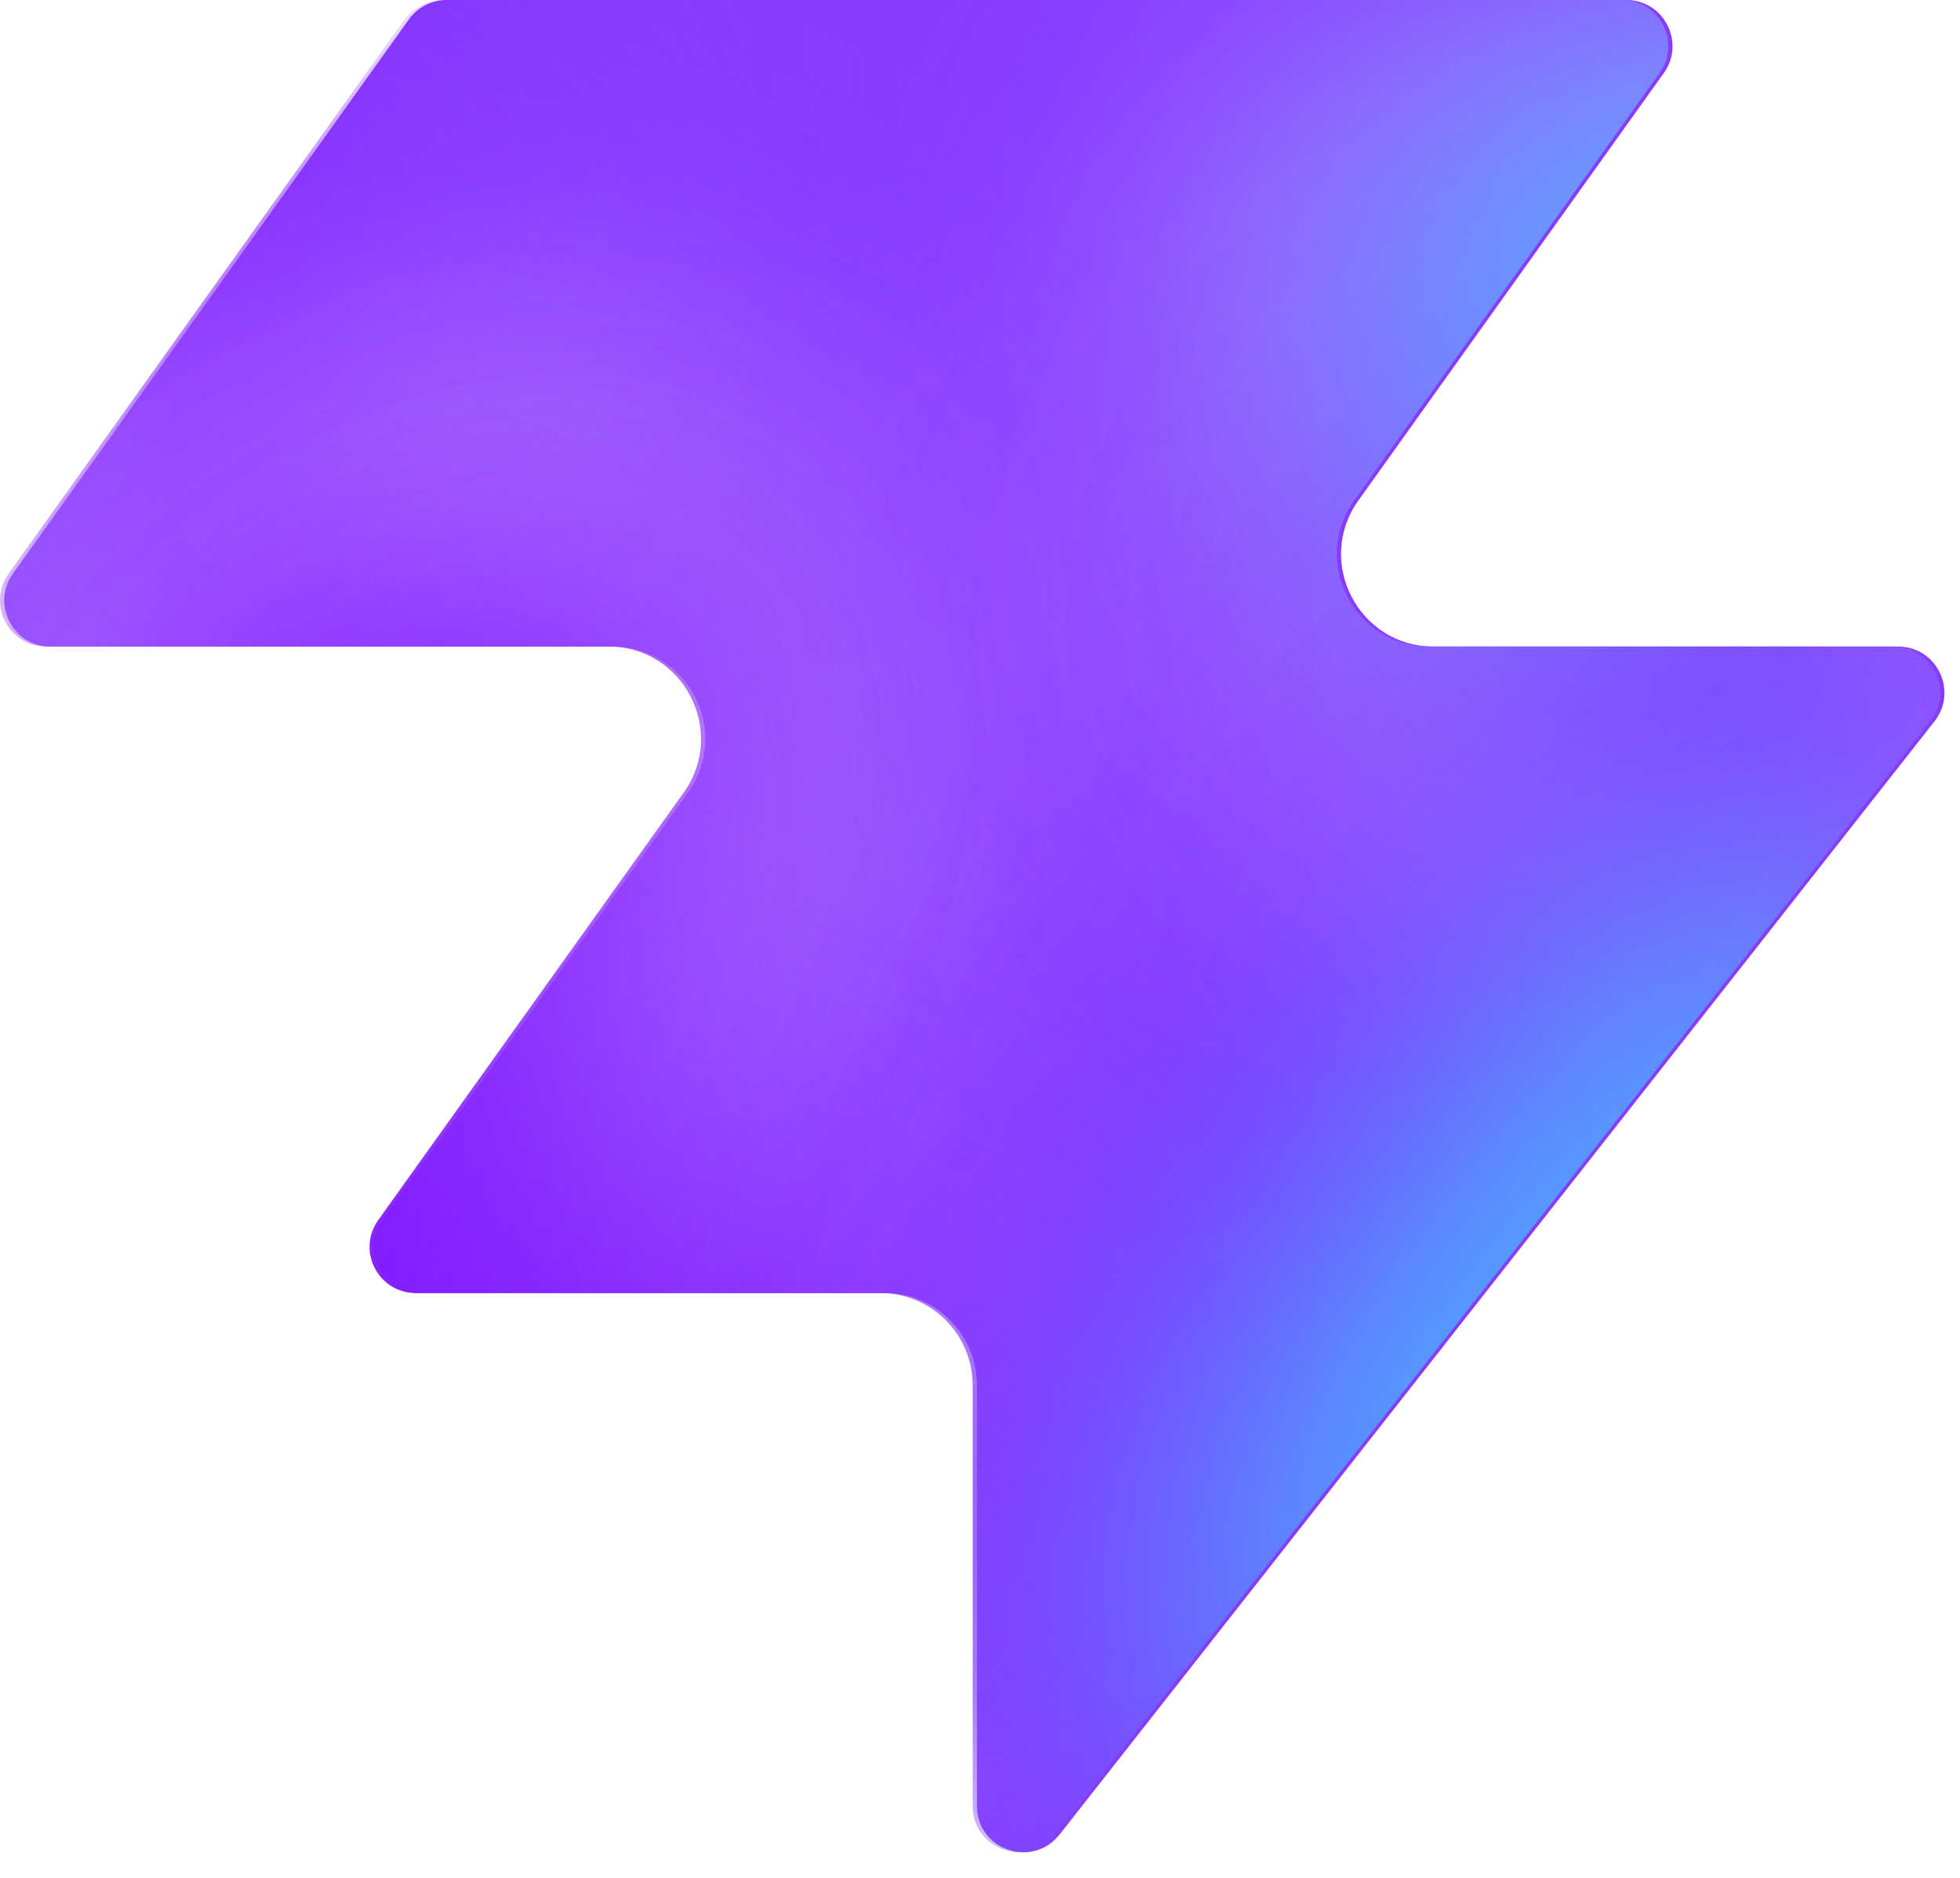
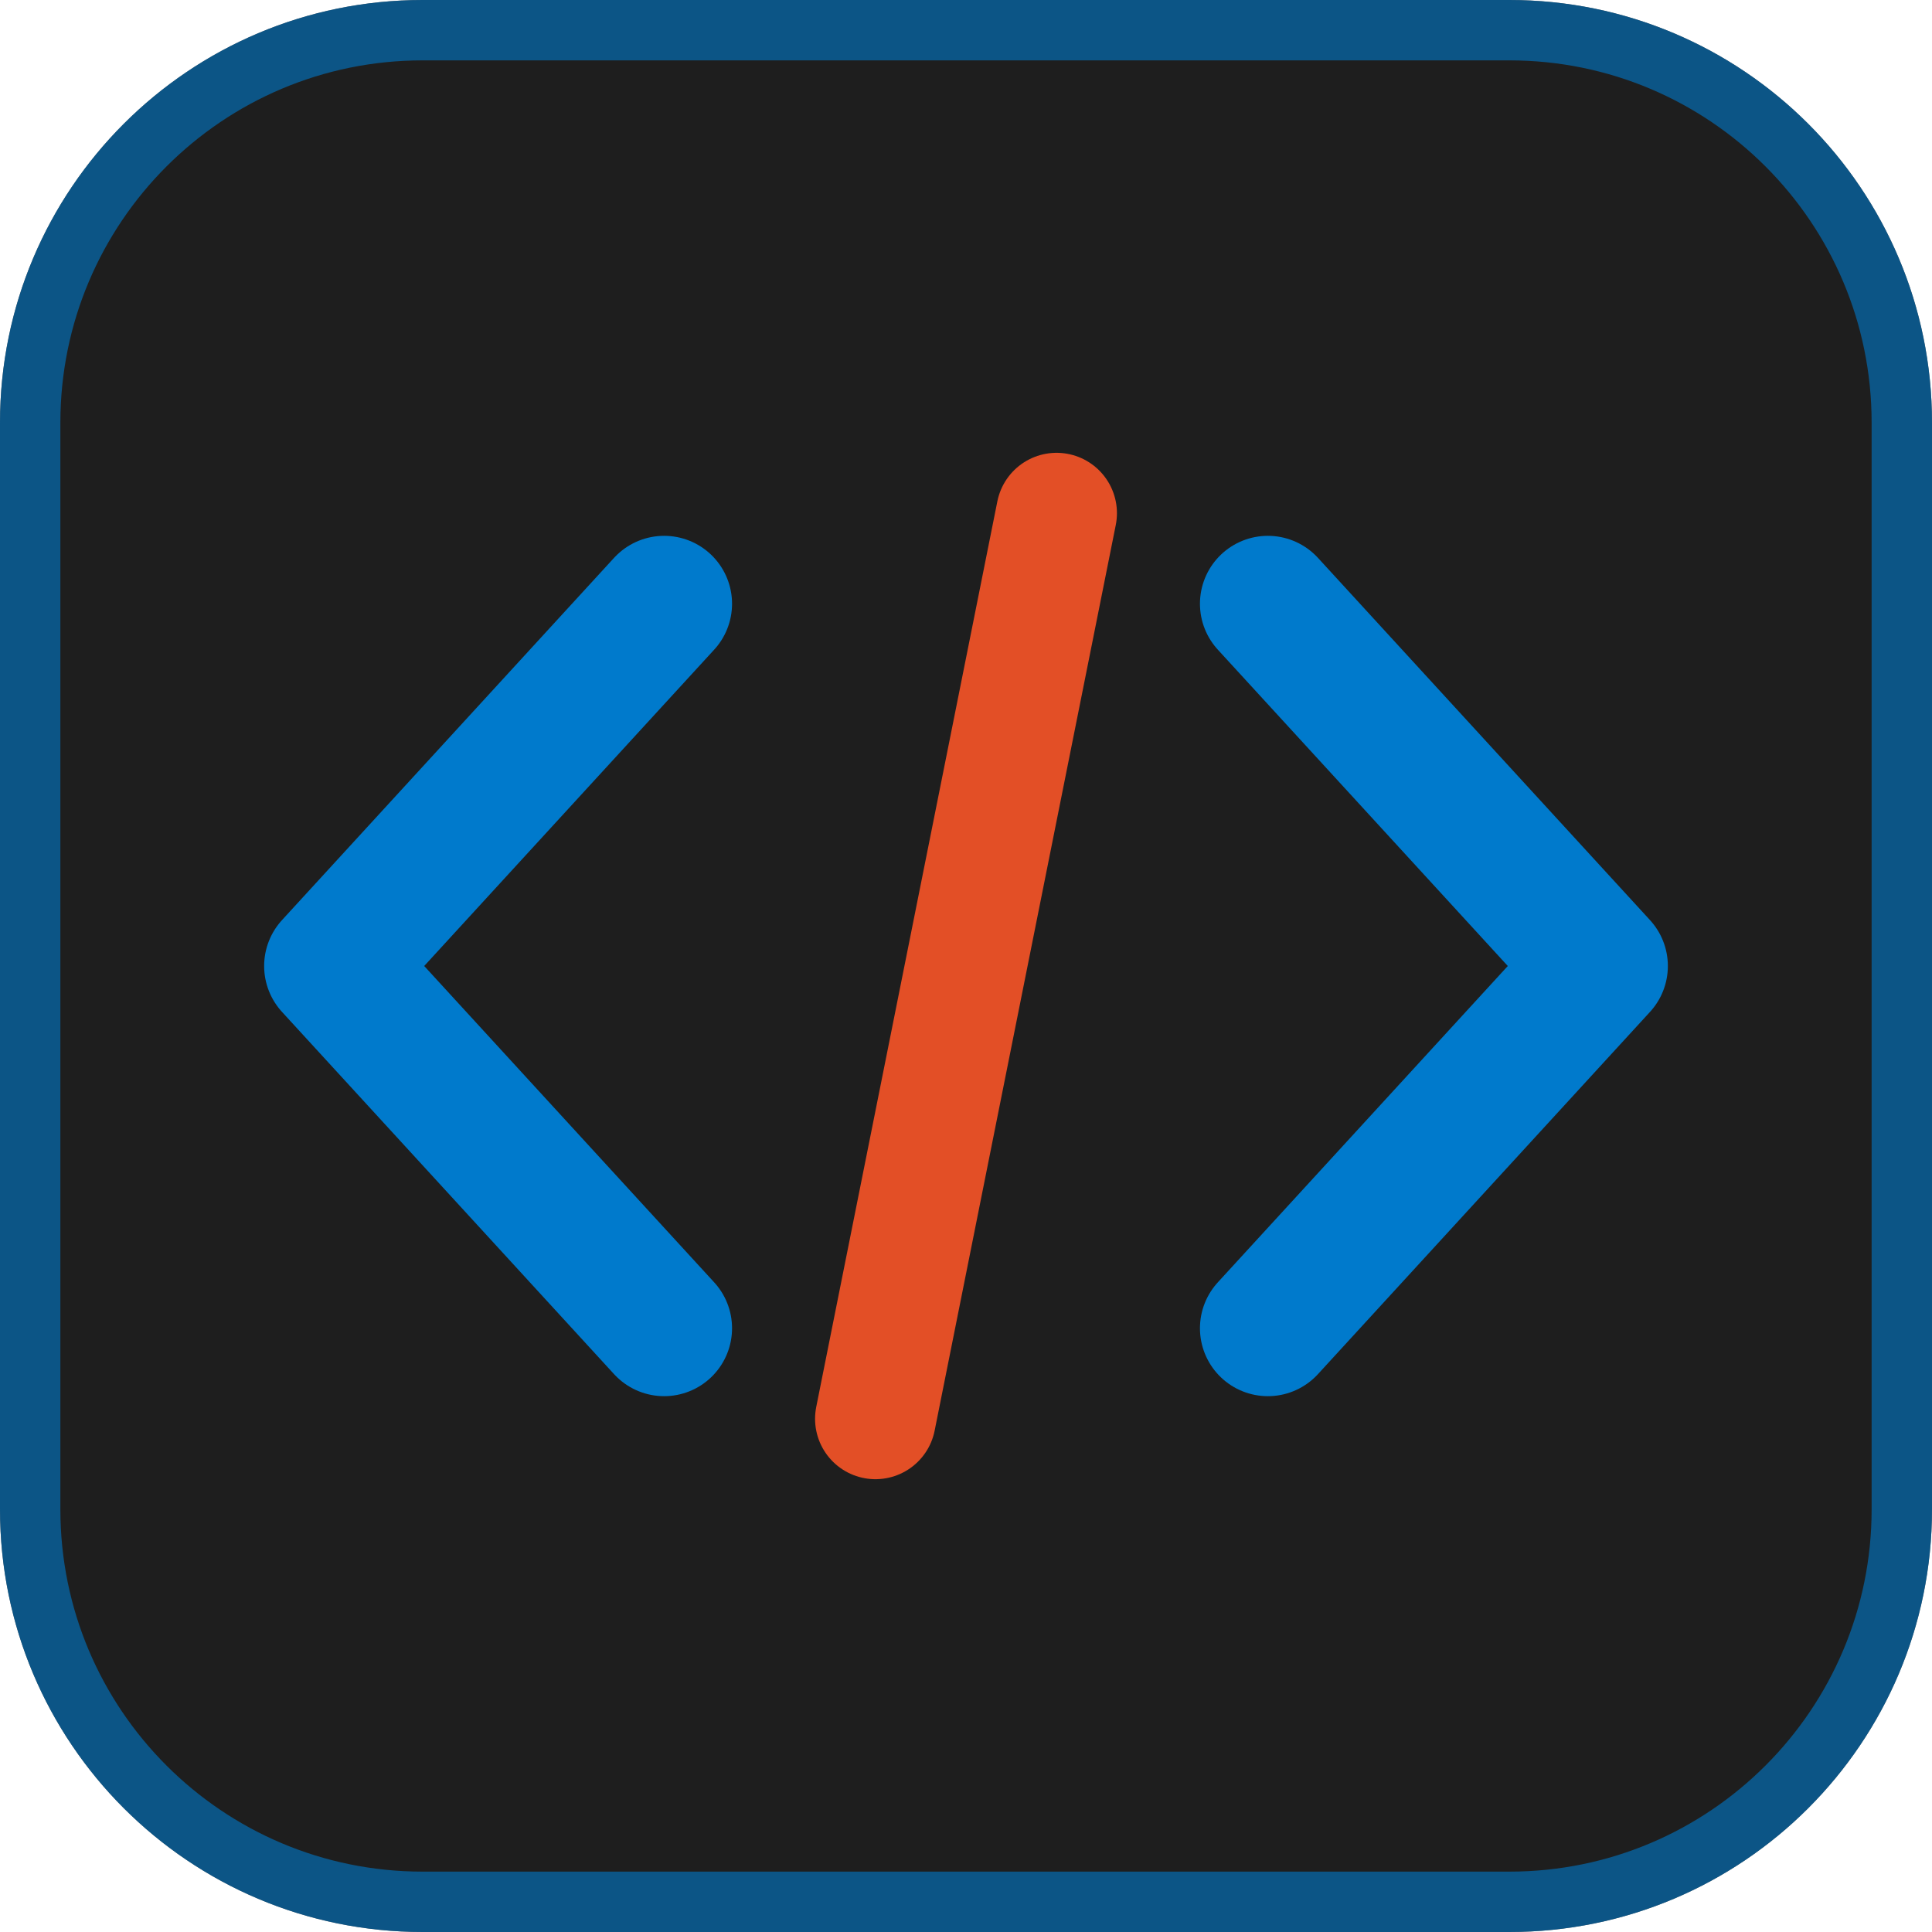
- <svg xmlns="http://www.w3.org/2000/svg" width="48" height="46" fill="none" viewBox="0 0 48 46">
-   <path fill="#863bff" d="M25.946 44.938c-.664.845-2.021.375-2.021-.698V33.937a2.26 2.26 0 0 0-2.262-2.262H10.287c-.92 0-1.456-1.04-.92-1.788l7.48-10.471c1.07-1.497 0-3.578-1.842-3.578H1.237c-.92 0-1.456-1.04-.92-1.788L10.013.474c.214-.297.556-.474.92-.474h28.894c.92 0 1.456 1.04.92 1.788l-7.48 10.471c-1.07 1.498 0 3.579 1.842 3.579h11.377c.943 0 1.473 1.088.89 1.83L25.947 44.94z" style="fill:#863bff;fill:color(display-p3 .525 .23 1);fill-opacity:1" />
-   <mask id="a" width="48" height="46" x="0" y="0" maskUnits="userSpaceOnUse" style="mask-type:alpha">
-     <path fill="#000" d="M25.842 44.938c-.664.844-2.021.375-2.021-.698V33.937a2.26 2.26 0 0 0-2.262-2.262H10.183c-.92 0-1.456-1.04-.92-1.788l7.48-10.471c1.07-1.498 0-3.579-1.842-3.579H1.133c-.92 0-1.456-1.04-.92-1.787L9.91.473c.214-.297.556-.474.92-.474h28.894c.92 0 1.456 1.04.92 1.788l-7.48 10.471c-1.07 1.498 0 3.578 1.842 3.578h11.377c.943 0 1.473 1.088.89 1.832L25.843 44.94z" style="fill:#000;fill-opacity:1" />
-   </mask>
-   <g mask="url(#a)">
-     <g filter="url(#b)">
-       <ellipse cx="5.508" cy="14.704" fill="#ede6ff" rx="5.508" ry="14.704" style="fill:#ede6ff;fill:color(display-p3 .927 .903 1);fill-opacity:1" transform="matrix(.00324 1 1 -.00324 -4.47 31.516)" />
-     </g>
-     <g filter="url(#c)">
-       <ellipse cx="10.399" cy="29.851" fill="#ede6ff" rx="10.399" ry="29.851" style="fill:#ede6ff;fill:color(display-p3 .927 .903 1);fill-opacity:1" transform="matrix(.00324 1 1 -.00324 -39.328 7.883)" />
-     </g>
-     <g filter="url(#d)">
-       <ellipse cx="5.508" cy="30.487" fill="#7e14ff" rx="5.508" ry="30.487" style="fill:#7e14ff;fill:color(display-p3 .492 .077 1);fill-opacity:1" transform="rotate(89.814 -25.913 -14.639)scale(1 -1)" />
-     </g>
-     <g filter="url(#e)">
-       <ellipse cx="5.508" cy="30.599" fill="#7e14ff" rx="5.508" ry="30.599" style="fill:#7e14ff;fill:color(display-p3 .492 .077 1);fill-opacity:1" transform="rotate(89.814 -32.644 -3.334)scale(1 -1)" />
-     </g>
-     <g filter="url(#f)">
-       <ellipse cx="5.508" cy="30.599" fill="#7e14ff" rx="5.508" ry="30.599" style="fill:#7e14ff;fill:color(display-p3 .492 .077 1);fill-opacity:1" transform="matrix(.00324 1 1 -.00324 -34.34 30.47)" />
-     </g>
-     <g filter="url(#g)">
-       <ellipse cx="14.072" cy="22.078" fill="#ede6ff" rx="14.072" ry="22.078" style="fill:#ede6ff;fill:color(display-p3 .927 .903 1);fill-opacity:1" transform="rotate(93.35 24.506 48.493)scale(-1 1)" />
-     </g>
-     <g filter="url(#h)">
-       <ellipse cx="3.47" cy="21.501" fill="#7e14ff" rx="3.47" ry="21.501" style="fill:#7e14ff;fill:color(display-p3 .492 .077 1);fill-opacity:1" transform="rotate(89.009 28.708 47.59)scale(-1 1)" />
-     </g>
-     <g filter="url(#i)">
-       <ellipse cx="3.47" cy="21.501" fill="#7e14ff" rx="3.47" ry="21.501" style="fill:#7e14ff;fill:color(display-p3 .492 .077 1);fill-opacity:1" transform="rotate(89.009 28.708 47.59)scale(-1 1)" />
-     </g>
-     <g filter="url(#j)">
-       <ellipse cx=".387" cy="8.972" fill="#7e14ff" rx="4.407" ry="29.108" style="fill:#7e14ff;fill:color(display-p3 .492 .077 1);fill-opacity:1" transform="rotate(39.51 .387 8.972)" />
-     </g>
-     <g filter="url(#k)">
-       <ellipse cx="47.523" cy="-6.092" fill="#7e14ff" rx="4.407" ry="29.108" style="fill:#7e14ff;fill:color(display-p3 .492 .077 1);fill-opacity:1" transform="rotate(37.892 47.523 -6.092)" />
-     </g>
-     <g filter="url(#l)">
-       <ellipse cx="41.412" cy="6.333" fill="#47bfff" rx="5.971" ry="9.665" style="fill:#47bfff;fill:color(display-p3 .28 .748 1);fill-opacity:1" transform="rotate(37.892 41.412 6.333)" />
-     </g>
-     <g filter="url(#m)">
-       <ellipse cx="-1.879" cy="38.332" fill="#7e14ff" rx="4.407" ry="29.108" style="fill:#7e14ff;fill:color(display-p3 .492 .077 1);fill-opacity:1" transform="rotate(37.892 -1.88 38.332)" />
-     </g>
-     <g filter="url(#n)">
-       <ellipse cx="-1.879" cy="38.332" fill="#7e14ff" rx="4.407" ry="29.108" style="fill:#7e14ff;fill:color(display-p3 .492 .077 1);fill-opacity:1" transform="rotate(37.892 -1.88 38.332)" />
-     </g>
-     <g filter="url(#o)">
-       <ellipse cx="35.651" cy="29.907" fill="#7e14ff" rx="4.407" ry="29.108" style="fill:#7e14ff;fill:color(display-p3 .492 .077 1);fill-opacity:1" transform="rotate(37.892 35.651 29.907)" />
-     </g>
-     <g filter="url(#p)">
-       <ellipse cx="38.418" cy="32.4" fill="#47bfff" rx="5.971" ry="15.297" style="fill:#47bfff;fill:color(display-p3 .28 .748 1);fill-opacity:1" transform="rotate(37.892 38.418 32.4)" />
-     </g>
-   </g>
-   <defs>
-     <filter id="b" width="60.045" height="41.654" x="-19.77" y="16.149" color-interpolation-filters="sRGB" filterUnits="userSpaceOnUse">
-       <feFlood flood-opacity="0" result="BackgroundImageFix" />
-       <feBlend in="SourceGraphic" in2="BackgroundImageFix" result="shape" />
-       <feGaussianBlur result="effect1_foregroundBlur_2002_17158" stdDeviation="7.659" />
-     </filter>
-     <filter id="c" width="90.34" height="51.437" x="-54.613" y="-7.533" color-interpolation-filters="sRGB" filterUnits="userSpaceOnUse">
-       <feFlood flood-opacity="0" result="BackgroundImageFix" />
-       <feBlend in="SourceGraphic" in2="BackgroundImageFix" result="shape" />
-       <feGaussianBlur result="effect1_foregroundBlur_2002_17158" stdDeviation="7.659" />
-     </filter>
-     <filter id="d" width="79.355" height="29.4" x="-49.64" y="2.03" color-interpolation-filters="sRGB" filterUnits="userSpaceOnUse">
-       <feFlood flood-opacity="0" result="BackgroundImageFix" />
-       <feBlend in="SourceGraphic" in2="BackgroundImageFix" result="shape" />
-       <feGaussianBlur result="effect1_foregroundBlur_2002_17158" stdDeviation="4.596" />
-     </filter>
-     <filter id="e" width="79.579" height="29.4" x="-45.045" y="20.029" color-interpolation-filters="sRGB" filterUnits="userSpaceOnUse">
-       <feFlood flood-opacity="0" result="BackgroundImageFix" />
-       <feBlend in="SourceGraphic" in2="BackgroundImageFix" result="shape" />
-       <feGaussianBlur result="effect1_foregroundBlur_2002_17158" stdDeviation="4.596" />
-     </filter>
-     <filter id="f" width="79.579" height="29.4" x="-43.513" y="21.178" color-interpolation-filters="sRGB" filterUnits="userSpaceOnUse">
-       <feFlood flood-opacity="0" result="BackgroundImageFix" />
-       <feBlend in="SourceGraphic" in2="BackgroundImageFix" result="shape" />
-       <feGaussianBlur result="effect1_foregroundBlur_2002_17158" stdDeviation="4.596" />
-     </filter>
-     <filter id="g" width="74.749" height="58.852" x="15.756" y="-17.901" color-interpolation-filters="sRGB" filterUnits="userSpaceOnUse">
-       <feFlood flood-opacity="0" result="BackgroundImageFix" />
-       <feBlend in="SourceGraphic" in2="BackgroundImageFix" result="shape" />
-       <feGaussianBlur result="effect1_foregroundBlur_2002_17158" stdDeviation="7.659" />
-     </filter>
-     <filter id="h" width="61.377" height="25.362" x="23.548" y="2.284" color-interpolation-filters="sRGB" filterUnits="userSpaceOnUse">
-       <feFlood flood-opacity="0" result="BackgroundImageFix" />
-       <feBlend in="SourceGraphic" in2="BackgroundImageFix" result="shape" />
-       <feGaussianBlur result="effect1_foregroundBlur_2002_17158" stdDeviation="4.596" />
-     </filter>
-     <filter id="i" width="61.377" height="25.362" x="23.548" y="2.284" color-interpolation-filters="sRGB" filterUnits="userSpaceOnUse">
-       <feFlood flood-opacity="0" result="BackgroundImageFix" />
-       <feBlend in="SourceGraphic" in2="BackgroundImageFix" result="shape" />
-       <feGaussianBlur result="effect1_foregroundBlur_2002_17158" stdDeviation="4.596" />
-     </filter>
-     <filter id="j" width="56.045" height="63.649" x="-27.636" y="-22.853" color-interpolation-filters="sRGB" filterUnits="userSpaceOnUse">
-       <feFlood flood-opacity="0" result="BackgroundImageFix" />
-       <feBlend in="SourceGraphic" in2="BackgroundImageFix" result="shape" />
-       <feGaussianBlur result="effect1_foregroundBlur_2002_17158" stdDeviation="4.596" />
-     </filter>
-     <filter id="k" width="54.814" height="64.646" x="20.116" y="-38.415" color-interpolation-filters="sRGB" filterUnits="userSpaceOnUse">
-       <feFlood flood-opacity="0" result="BackgroundImageFix" />
-       <feBlend in="SourceGraphic" in2="BackgroundImageFix" result="shape" />
-       <feGaussianBlur result="effect1_foregroundBlur_2002_17158" stdDeviation="4.596" />
-     </filter>
-     <filter id="l" width="33.541" height="35.313" x="24.641" y="-11.323" color-interpolation-filters="sRGB" filterUnits="userSpaceOnUse">
-       <feFlood flood-opacity="0" result="BackgroundImageFix" />
-       <feBlend in="SourceGraphic" in2="BackgroundImageFix" result="shape" />
-       <feGaussianBlur result="effect1_foregroundBlur_2002_17158" stdDeviation="4.596" />
-     </filter>
-     <filter id="m" width="54.814" height="64.646" x="-29.286" y="6.009" color-interpolation-filters="sRGB" filterUnits="userSpaceOnUse">
-       <feFlood flood-opacity="0" result="BackgroundImageFix" />
-       <feBlend in="SourceGraphic" in2="BackgroundImageFix" result="shape" />
-       <feGaussianBlur result="effect1_foregroundBlur_2002_17158" stdDeviation="4.596" />
-     </filter>
-     <filter id="n" width="54.814" height="64.646" x="-29.286" y="6.009" color-interpolation-filters="sRGB" filterUnits="userSpaceOnUse">
-       <feFlood flood-opacity="0" result="BackgroundImageFix" />
-       <feBlend in="SourceGraphic" in2="BackgroundImageFix" result="shape" />
-       <feGaussianBlur result="effect1_foregroundBlur_2002_17158" stdDeviation="4.596" />
-     </filter>
-     <filter id="o" width="54.814" height="64.646" x="8.244" y="-2.416" color-interpolation-filters="sRGB" filterUnits="userSpaceOnUse">
-       <feFlood flood-opacity="0" result="BackgroundImageFix" />
-       <feBlend in="SourceGraphic" in2="BackgroundImageFix" result="shape" />
-       <feGaussianBlur result="effect1_foregroundBlur_2002_17158" stdDeviation="4.596" />
-     </filter>
-     <filter id="p" width="39.409" height="43.623" x="18.713" y="10.588" color-interpolation-filters="sRGB" filterUnits="userSpaceOnUse">
-       <feFlood flood-opacity="0" result="BackgroundImageFix" />
-       <feBlend in="SourceGraphic" in2="BackgroundImageFix" result="shape" />
-       <feGaussianBlur result="effect1_foregroundBlur_2002_17158" stdDeviation="4.596" />
-     </filter>
-   </defs>
+ <svg xmlns="http://www.w3.org/2000/svg" viewBox="0 0 64 64" width="64" height="64" fill="none">
+   <rect width="64" height="64" rx="14" fill="#1e1e1e" />
+   <rect x="1" y="1" width="62" height="62" rx="13" stroke="#007acc" stroke-width="2" stroke-opacity="0.6" />
+   <path d="M22 20L11 32L22 44" stroke="#007acc" stroke-width="4.5" stroke-linecap="round" stroke-linejoin="round" />
+   <path d="M42 20L53 32L42 44" stroke="#007acc" stroke-width="4.5" stroke-linecap="round" stroke-linejoin="round" />
+   <path d="M35 17L29 47" stroke="#e34f26" stroke-width="4" stroke-linecap="round" />
</svg>
